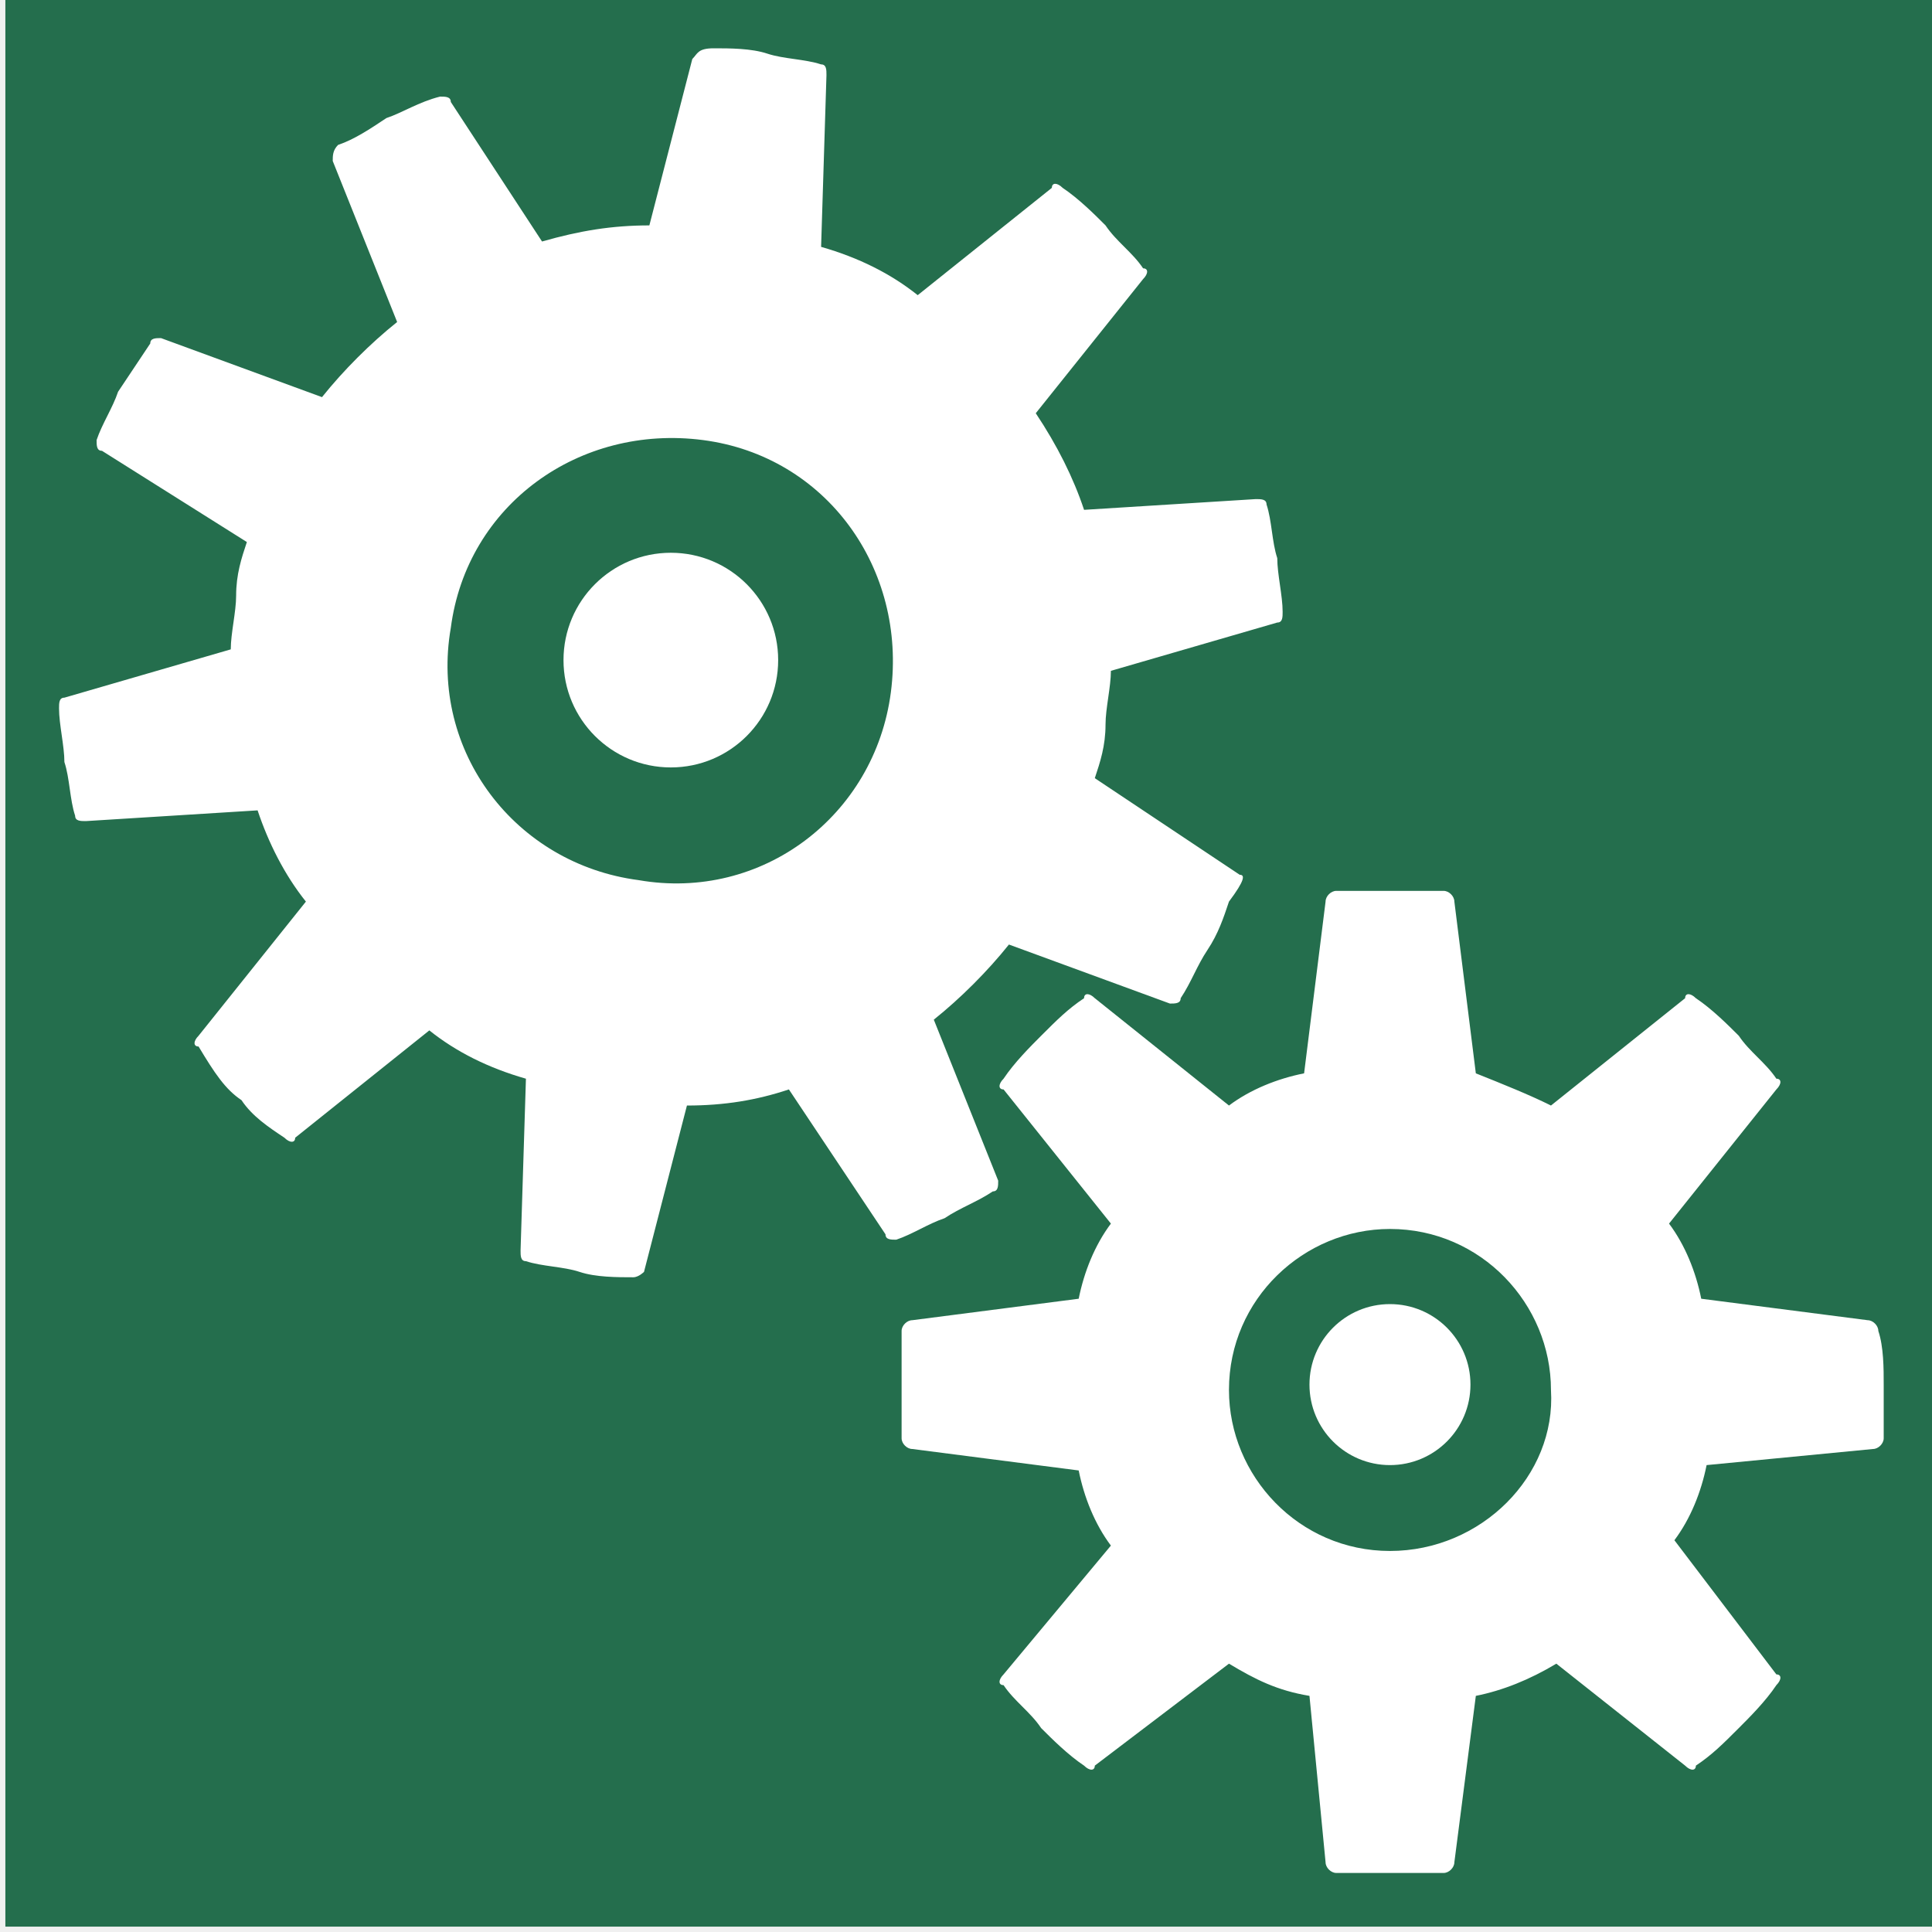
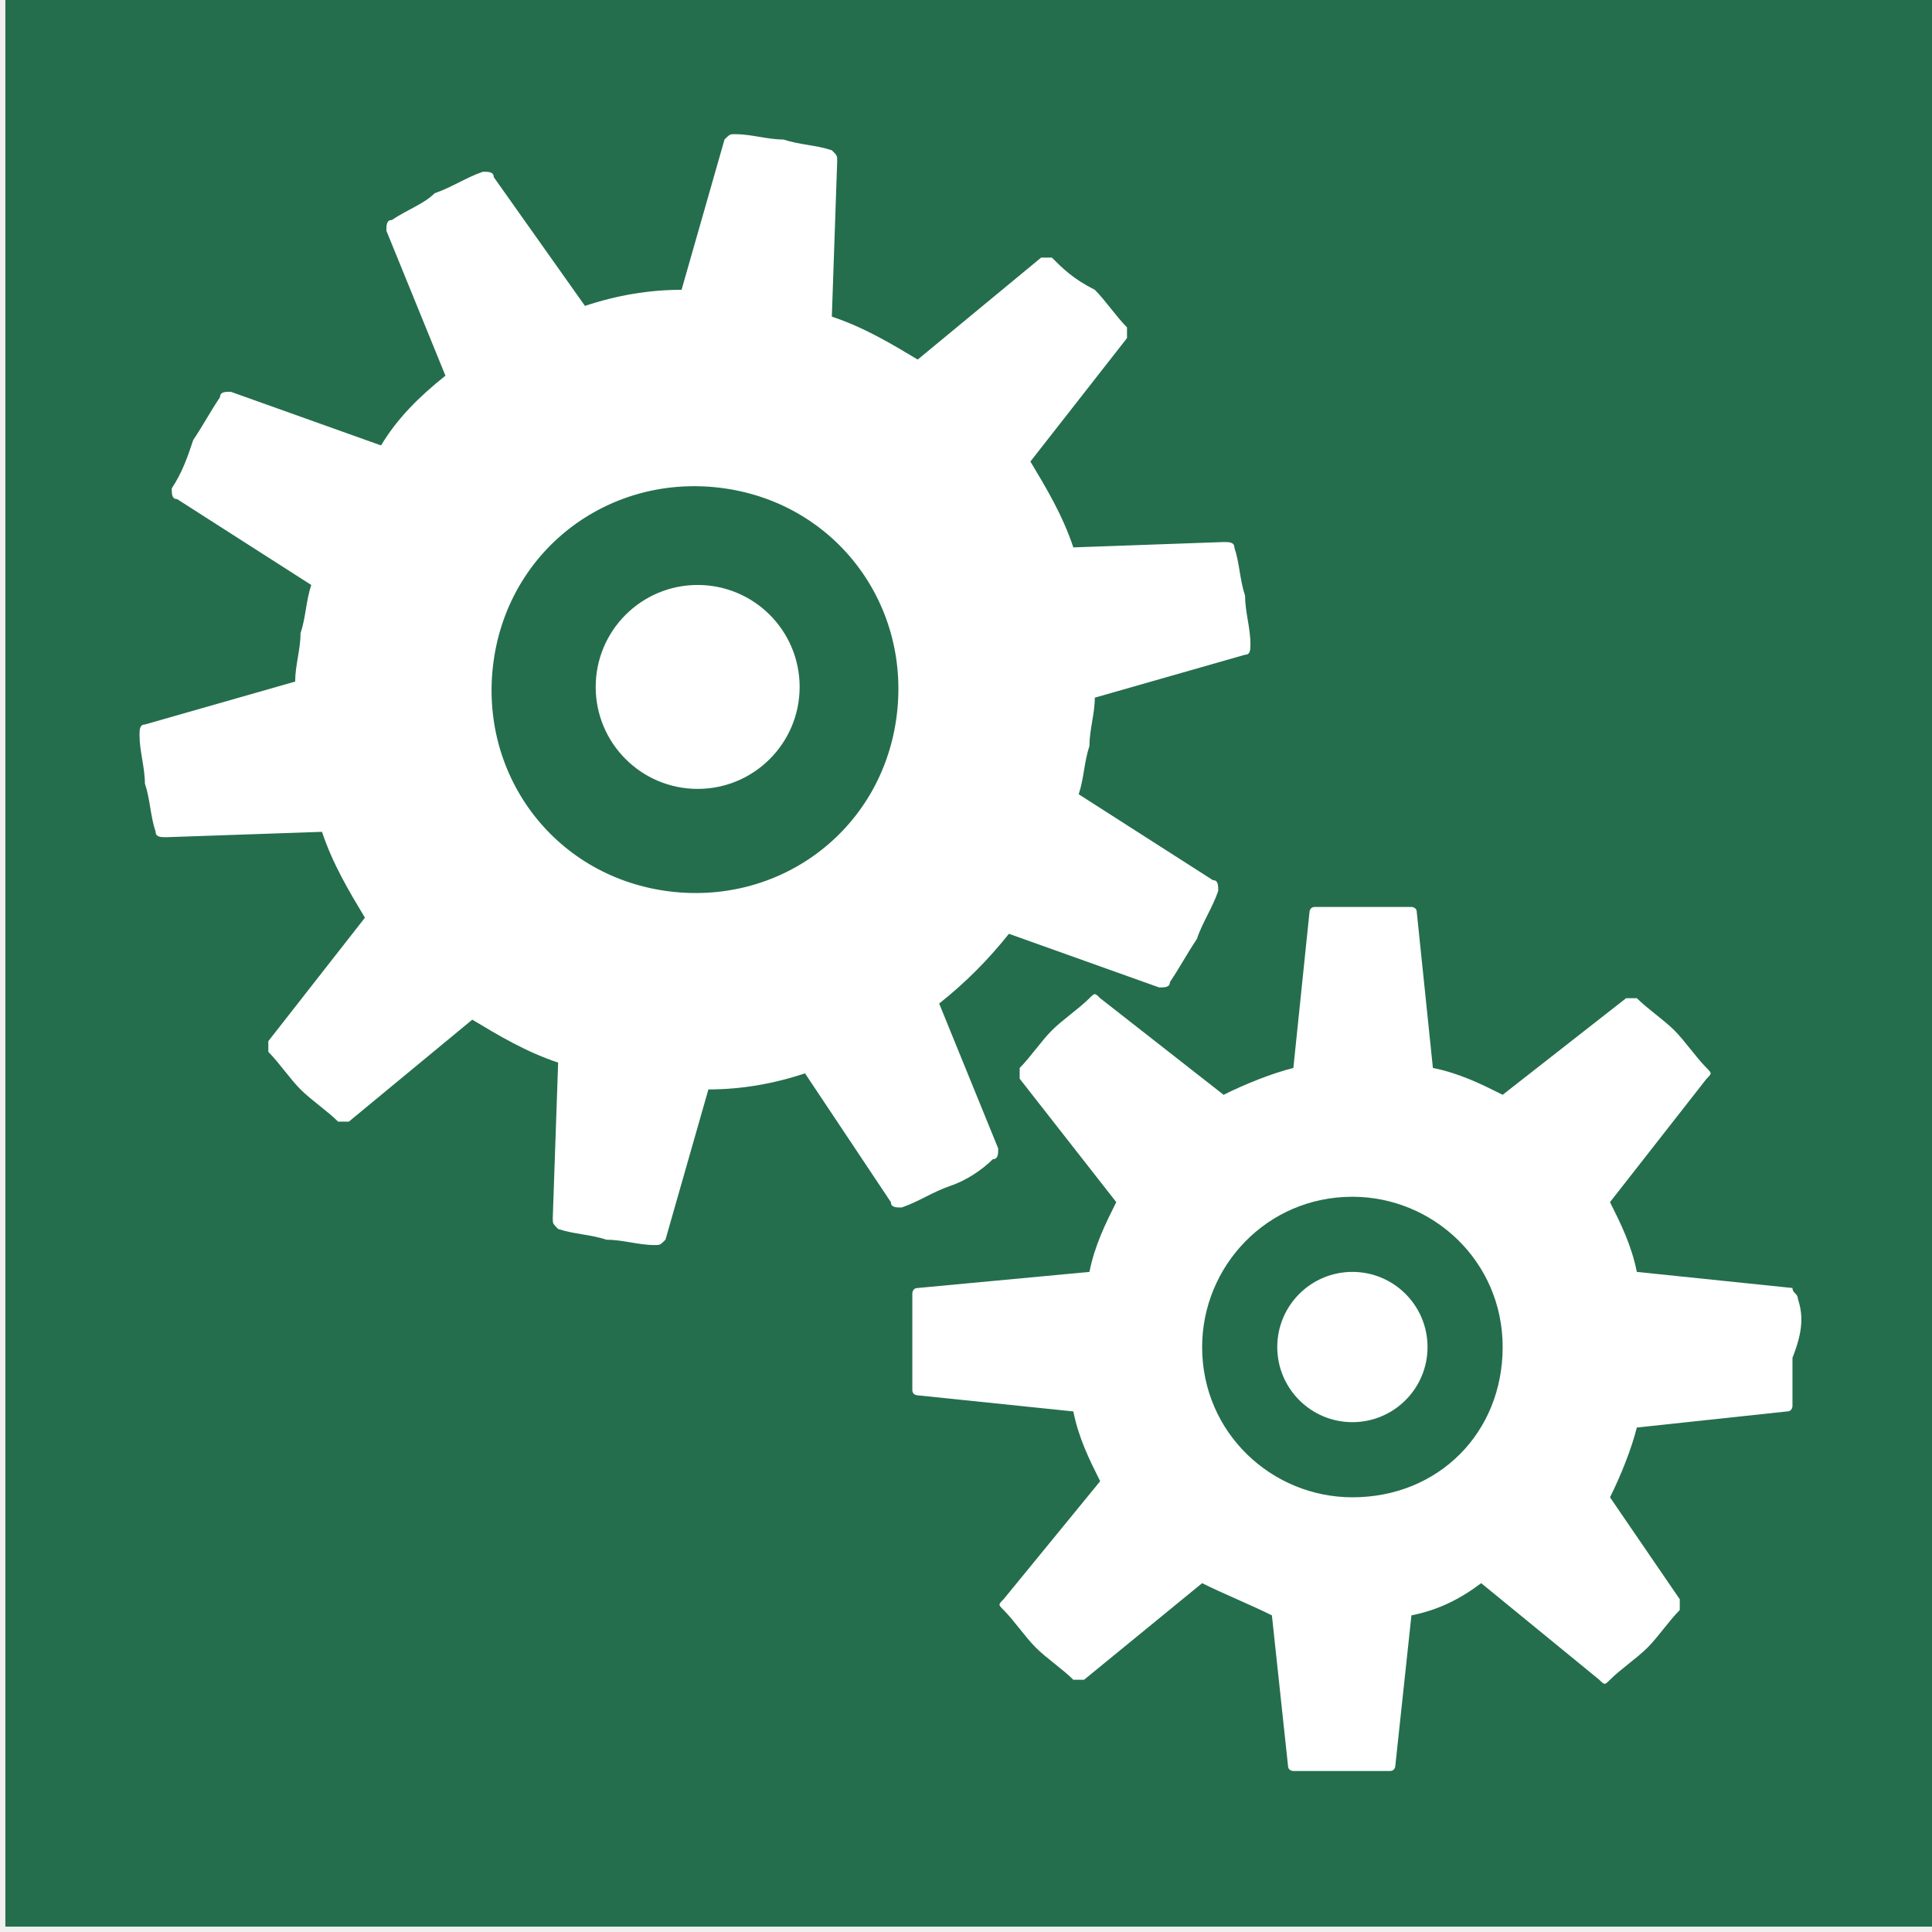
<svg xmlns="http://www.w3.org/2000/svg" version="1.1" x="0px" y="0px" viewBox="0 0 36 36" style="enable-background:new 0 0 36 36;" xml:space="preserve">
  <style type="text/css">
- 	.st0{display:none;}
- 	.st1{display:inline;fill:#246E4D;}
- 	.st2{display:inline;fill:#707070;}
- 	.st3{display:inline;fill:#BDBCBC;}
- 	.st4{display:inline;fill:#EAEFEC;}
- 	.st5{display:inline;fill:#D7E0D8;}
- 	.st6{fill:none;}
- 	.st7{fill:#FFFFFF;}
- 	.st8{fill:#246E4D;}
- 	.st9{fill:#6F6F6F;}
- 	.st10{fill:#6F6F6E;}
- 	.st11{fill:none;stroke:#1D1D1B;stroke-width:0.709;stroke-miterlimit:10;}
- 	.st12{fill:#EAEFEC;}
- 	.st13{fill:#1D1D1B;}
- 	.st14{fill:#D7E0D8;}
- 	.st15{fill:#BDBCBC;}
+ 	.st0{fill:#246E4D;}
+ 	.st1{fill:#707070;}
+ 	.st2{fill:#BDBCBC;}
+ 	.st3{fill:#EAEFEC;}
+ 	.st4{fill:#D7E0D8;}
+ 	.st5{fill:none;}
+ 	.st6{fill:#FFFFFF;}
+ 	.st7{fill:#6F6F6E;}
+ 	.st8{fill:#6F6F6F;}
+ 	.st9{fill:none;stroke:#1D1D1B;stroke-width:0.709;stroke-miterlimit:10;}
+ 	.st10{fill:#1D1D1B;}
+ 	.st11{fill:none;stroke:#246E4D;stroke-width:0.992;stroke-linecap:round;stroke-linejoin:round;stroke-miterlimit:10;}
+ 	.st12{fill:none;stroke:#246E4D;stroke-width:0.992;stroke-miterlimit:10;}
+ 	.st13{fill:#9EC420;}
+ 	.st14{fill:#6BBE9F;}
+ 	.st15{fill:#D0EBFC;}
+ 	.st16{fill:#5BC5F2;}
+ 	.st17{fill:#006AA9;}
+ 	.st18{fill:#FF0000;}
+ 	.st19{fill:#39B54A;}
+ 	.st20{fill:#FFFF00;}
+ 	.st21{fill:#0000FF;}
+ 	.st22{fill:#EEE758;stroke:#A19F3D;stroke-miterlimit:10;}
+ 	.st23{fill:#246E4D;stroke:#246E4D;stroke-width:1.417;stroke-linecap:round;stroke-linejoin:round;stroke-miterlimit:10;}
+ 	.st24{fill:#FFFFFF;stroke:#246E4D;stroke-miterlimit:10;}
+ 	.st25{fill:#246E4D;stroke:#246E4D;stroke-miterlimit:10;}
</style>
-   <g id="Layer_1" class="st0">
+   <g id="Layer_1">
</g>
  <g id="locator_x5F_white">
</g>
  <g id="locator_x5F_green">
</g>
  <g id="operations_x5F_white">
</g>
  <g id="operations_x5F_green">
-     <rect x="0.1" y="-0.1" class="st8" width="36" height="36" />
+     <rect x="0.1" y="-0.1" class="st0" width="36" height="36" />
    <g>
      <g>
-         <ellipse class="st7" cx="12.5" cy="12.3" rx="2" ry="2" />
-         <path class="st7" d="M23.1,16.3L23.1,16.3l-2.7-1.8c0.1-0.3,0.2-0.6,0.2-1c0-0.3,0.1-0.7,0.1-1l3.1-0.9l0,0     c0.1,0,0.1-0.1,0.1-0.2l0,0c0-0.3-0.1-0.7-0.1-1c-0.1-0.3-0.1-0.7-0.2-1c0,0,0,0,0,0l0,0c0-0.1-0.1-0.1-0.2-0.1l0,0l-3.2,0.2     c-0.2-0.6-0.5-1.2-0.9-1.8l2-2.5l0,0c0.1-0.1,0.1-0.2,0-0.2l0,0c-0.2-0.3-0.5-0.5-0.7-0.8c-0.2-0.2-0.5-0.5-0.8-0.7c0,0,0,0,0,0     l0,0c-0.1-0.1-0.2-0.1-0.2,0l0,0l-2.5,2c-0.5-0.4-1.1-0.7-1.8-0.9l0.1-3.2l0,0c0-0.1,0-0.2-0.1-0.2l0,0c-0.3-0.1-0.7-0.1-1-0.2     c-0.3-0.1-0.7-0.1-1-0.1c0,0,0,0,0,0l0,0C13,0.9,13,1,12.9,1.1l0,0l-0.8,3.1c-0.7,0-1.3,0.1-2,0.3L8.4,1.9l0,0     c0-0.1-0.1-0.1-0.2-0.1l0,0C7.8,1.9,7.5,2.1,7.2,2.2C6.9,2.4,6.6,2.6,6.3,2.7c0,0,0,0,0,0l0,0C6.2,2.8,6.2,2.9,6.2,3l0,0l1.2,3     C6.9,6.4,6.4,6.9,6,7.4L3,6.3l0,0c-0.1,0-0.2,0-0.2,0.1l0,0C2.6,6.7,2.4,7,2.2,7.3C2.1,7.6,1.9,7.9,1.8,8.2c0,0,0,0,0,0l0,0     c0,0.1,0,0.2,0.1,0.2l0,0l2.7,1.7c-0.1,0.3-0.2,0.6-0.2,1c0,0.3-0.1,0.7-0.1,1L1.2,13l0,0c-0.1,0-0.1,0.1-0.1,0.2l0,0     c0,0.3,0.1,0.7,0.1,1c0.1,0.3,0.1,0.7,0.2,1c0,0,0,0,0,0l0,0c0,0.1,0.1,0.1,0.2,0.1l0,0l3.2-0.2c0.2,0.6,0.5,1.2,0.9,1.7l-2,2.5     l0,0c-0.1,0.1-0.1,0.2,0,0.2l0,0C4,20,4.2,20.3,4.5,20.5C4.7,20.8,5,21,5.3,21.2c0,0,0,0,0,0l0,0c0.1,0.1,0.2,0.1,0.2,0l0,0     l2.5-2c0.5,0.4,1.1,0.7,1.8,0.9l-0.1,3.2l0,0c0,0.1,0,0.2,0.1,0.2l0,0c0.3,0.1,0.7,0.1,1,0.2c0.3,0.1,0.7,0.1,1,0.1c0,0,0,0,0,0     l0,0c0.1,0,0.2-0.1,0.2-0.1l0,0l0.8-3.1c0.7,0,1.3-0.1,1.9-0.3l1.8,2.7l0,0c0,0.1,0.1,0.1,0.2,0.1l0,0c0.3-0.1,0.6-0.3,0.9-0.4     c0.3-0.2,0.6-0.3,0.9-0.5c0,0,0,0,0,0l0,0c0.1,0,0.1-0.1,0.1-0.2l0,0l-1.2-3c0.5-0.4,1-0.9,1.4-1.4l3,1.1l0,0     c0.1,0,0.2,0,0.2-0.1l0,0c0.2-0.3,0.3-0.6,0.5-0.9c0.2-0.3,0.3-0.6,0.4-0.9c0,0,0,0,0,0l0,0C23.2,16.4,23.2,16.3,23.1,16.3z      M11.9,16.4C9.6,16.1,8,14,8.4,11.7c0.3-2.3,2.4-3.8,4.7-3.5c2.3,0.3,3.8,2.4,3.5,4.7C16.3,15.2,14.2,16.8,11.9,16.4z" />
+         <ellipse class="st6" cx="13" cy="12.8" rx="1.9" ry="1.9" />
+         <path class="st6" d="M22.6,16.4L22.6,16.4l-2.5-1.6c0.1-0.3,0.1-0.6,0.2-0.9c0-0.3,0.1-0.6,0.1-0.9l2.8-0.8l0,0     c0.1,0,0.1-0.1,0.1-0.2l0,0c0-0.3-0.1-0.6-0.1-0.9c-0.1-0.3-0.1-0.6-0.2-0.9c0,0,0,0,0,0l0,0c0-0.1-0.1-0.1-0.2-0.1l0,0L20,10.2     c-0.2-0.6-0.5-1.1-0.8-1.6l1.8-2.3l0,0c0-0.1,0-0.1,0-0.2l0,0c-0.2-0.2-0.4-0.5-0.6-0.7C20,5.2,19.8,5,19.6,4.8c0,0,0,0,0,0l0,0     c-0.1,0-0.1,0-0.2,0l0,0l-2.3,1.9c-0.5-0.3-1-0.6-1.6-0.8l0.1-2.9l0,0c0-0.1,0-0.1-0.1-0.2l0,0c-0.3-0.1-0.6-0.1-0.9-0.2     c-0.3,0-0.6-0.1-0.9-0.1c0,0,0,0,0,0l0,0c-0.1,0-0.1,0-0.2,0.1l0,0l-0.8,2.8c-0.6,0-1.2,0.1-1.8,0.3L9.2,3.3l0,0     c0-0.1-0.1-0.1-0.2-0.1l0,0C8.7,3.3,8.4,3.5,8.1,3.6C7.9,3.8,7.6,3.9,7.3,4.1c0,0,0,0,0,0l0,0c-0.1,0-0.1,0.1-0.1,0.2l0,0L8.3,7     C7.8,7.4,7.4,7.8,7.1,8.3l-2.8-1l0,0c-0.1,0-0.2,0-0.2,0.1l0,0C3.9,7.7,3.8,7.9,3.6,8.2C3.5,8.5,3.4,8.8,3.2,9.1c0,0,0,0,0,0l0,0     c0,0.1,0,0.2,0.1,0.2l0,0l2.5,1.6c-0.1,0.3-0.1,0.6-0.2,0.9c0,0.3-0.1,0.6-0.1,0.9l-2.8,0.8l0,0c-0.1,0-0.1,0.1-0.1,0.2l0,0     c0,0.3,0.1,0.6,0.1,0.9c0.1,0.3,0.1,0.6,0.2,0.9c0,0,0,0,0,0l0,0c0,0.1,0.1,0.1,0.2,0.1l0,0L6,15.5c0.2,0.6,0.5,1.1,0.8,1.6     L5,19.4l0,0c0,0.1,0,0.1,0,0.2l0,0c0.2,0.2,0.4,0.5,0.6,0.7c0.2,0.2,0.5,0.4,0.7,0.6c0,0,0,0,0,0l0,0c0.1,0,0.1,0,0.2,0l0,0     l2.3-1.9c0.5,0.3,1,0.6,1.6,0.8l-0.1,2.9l0,0c0,0.1,0,0.1,0.1,0.2l0,0c0.3,0.1,0.6,0.1,0.9,0.2c0.3,0,0.6,0.1,0.9,0.1     c0,0,0,0,0,0l0,0c0.1,0,0.1,0,0.2-0.1l0,0l0.8-2.8c0.6,0,1.2-0.1,1.8-0.3l1.6,2.4l0,0c0,0.1,0.1,0.1,0.2,0.1l0,0     c0.3-0.1,0.6-0.3,0.9-0.4c0.3-0.1,0.6-0.3,0.8-0.5c0,0,0,0,0,0l0,0c0.1,0,0.1-0.1,0.1-0.2l0,0l-1.1-2.7c0.5-0.4,0.9-0.8,1.3-1.3     l2.8,1l0,0c0.1,0,0.2,0,0.2-0.1l0,0c0.2-0.3,0.3-0.5,0.5-0.8c0.1-0.3,0.3-0.6,0.4-0.9c0,0,0,0,0,0l0,0     C22.7,16.5,22.7,16.4,22.6,16.4z M12.4,16.6c-2.1-0.3-3.5-2.2-3.2-4.3c0.3-2.1,2.2-3.5,4.3-3.2c2.1,0.3,3.5,2.2,3.2,4.3     C16.4,15.5,14.5,16.9,12.4,16.6z" />
      </g>
      <g>
-         <circle class="st7" cx="25.9" cy="25.8" r="1.5" />
-         <path class="st7" d="M35,24.8C35,24.8,35,24.8,35,24.8L35,24.8c0-0.1-0.1-0.2-0.2-0.2l0,0l-3.1-0.4c-0.1-0.5-0.3-1-0.6-1.4l2-2.5     l0,0c0.1-0.1,0.1-0.2,0-0.2l0,0c-0.2-0.3-0.5-0.5-0.7-0.8c-0.2-0.2-0.5-0.5-0.8-0.7c0,0,0,0,0,0l0,0c-0.1-0.1-0.2-0.1-0.2,0l0,0     l-2.5,2c-0.4-0.2-0.9-0.4-1.4-0.6l-0.4-3.2l0,0c0-0.1-0.1-0.2-0.2-0.2l0,0c-0.3,0-0.7,0-1,0c-0.3,0-0.7,0-1,0c0,0,0,0,0,0l0,0     c-0.1,0-0.2,0.1-0.2,0.2l0,0l-0.4,3.2c-0.5,0.1-1,0.3-1.4,0.6l-2.5-2l0,0c-0.1-0.1-0.2-0.1-0.2,0l0,0c-0.3,0.2-0.5,0.4-0.8,0.7     c-0.2,0.2-0.5,0.5-0.7,0.8c0,0,0,0,0,0l0,0c-0.1,0.1-0.1,0.2,0,0.2l0,0l2,2.5c-0.3,0.4-0.5,0.9-0.6,1.4L17,24.6l0,0     c-0.1,0-0.2,0.1-0.2,0.2l0,0c0,0.3,0,0.7,0,1c0,0.3,0,0.7,0,1c0,0,0,0,0,0l0,0c0,0.1,0.1,0.2,0.2,0.2l0,0l3.1,0.4     c0.1,0.5,0.3,1,0.6,1.4l-2,2.4l0,0c-0.1,0.1-0.1,0.2,0,0.2l0,0c0.2,0.3,0.5,0.5,0.7,0.8c0.2,0.2,0.5,0.5,0.8,0.7c0,0,0,0,0,0l0,0     c0.1,0.1,0.2,0.1,0.2,0l0,0l2.5-1.9c0.5,0.3,0.9,0.5,1.5,0.6l0.3,3.1l0,0c0,0.1,0.1,0.2,0.2,0.2l0,0c0.3,0,0.7,0,1,0     c0.3,0,0.7,0,1,0c0,0,0,0,0,0l0,0c0.1,0,0.2-0.1,0.2-0.2l0,0l0.4-3.1c0.5-0.1,1-0.3,1.5-0.6l2.4,1.9l0,0c0.1,0.1,0.2,0.1,0.2,0     l0,0c0.3-0.2,0.5-0.4,0.8-0.7c0.2-0.2,0.5-0.5,0.7-0.8c0,0,0,0,0,0l0,0c0.1-0.1,0.1-0.2,0-0.2l0,0l-1.9-2.5     c0.3-0.4,0.5-0.9,0.6-1.4l3.1-0.3l0,0c0.1,0,0.2-0.1,0.2-0.2l0,0c0-0.3,0-0.7,0-1C35.1,25.5,35.1,25.1,35,24.8z M25.9,28.9     c-1.7,0-3-1.4-3-3c0-1.7,1.4-3,3-3c1.7,0,3,1.4,3,3C29,27.5,27.6,28.9,25.9,28.9z" />
+         <circle class="st6" cx="25.2" cy="25.1" r="1.4" />
+         <path class="st6" d="M33.5,24.2C33.5,24.2,33.5,24.2,33.5,24.2L33.5,24.2c0-0.1-0.1-0.1-0.1-0.2l0,0l-2.9-0.3     c-0.1-0.5-0.3-0.9-0.5-1.3l1.8-2.3l0,0c0.1-0.1,0.1-0.1,0-0.2l0,0c-0.2-0.2-0.4-0.5-0.6-0.7c-0.2-0.2-0.5-0.4-0.7-0.6     c0,0,0,0,0,0l0,0c-0.1,0-0.1,0-0.2,0l0,0l-2.3,1.8c-0.4-0.2-0.8-0.4-1.3-0.5L26.4,17l0,0c0-0.1-0.1-0.1-0.1-0.1l0,0     c-0.3,0-0.6,0-0.9,0c-0.3,0-0.6,0-0.9,0c0,0,0,0,0,0l0,0c-0.1,0-0.1,0.1-0.1,0.1l0,0l-0.3,2.9c-0.4,0.1-0.9,0.3-1.3,0.5l-2.3-1.8     l0,0c-0.1-0.1-0.1-0.1-0.2,0l0,0c-0.2,0.2-0.5,0.4-0.7,0.6c-0.2,0.2-0.4,0.5-0.6,0.7c0,0,0,0,0,0l0,0c0,0.1,0,0.1,0,0.2l0,0     l1.8,2.3c-0.2,0.4-0.4,0.8-0.5,1.3L17.1,24l0,0c-0.1,0-0.1,0.1-0.1,0.1l0,0c0,0.3,0,0.6,0,0.9c0,0.3,0,0.6,0,0.9c0,0,0,0,0,0l0,0     c0,0.1,0.1,0.1,0.1,0.1l0,0l2.9,0.3c0.1,0.5,0.3,0.9,0.5,1.3l-1.8,2.2l0,0c-0.1,0.1-0.1,0.1,0,0.2l0,0c0.2,0.2,0.4,0.5,0.6,0.7     c0.2,0.2,0.5,0.4,0.7,0.6c0,0,0,0,0,0l0,0c0.1,0,0.1,0,0.2,0l0,0l2.2-1.8c0.4,0.2,0.9,0.4,1.3,0.6l0.3,2.8l0,0     c0,0.1,0.1,0.1,0.1,0.1l0,0c0.3,0,0.6,0,0.9,0c0.3,0,0.6,0,0.9,0c0,0,0,0,0,0l0,0c0.1,0,0.1-0.1,0.1-0.1l0,0l0.3-2.8     c0.5-0.1,0.9-0.3,1.3-0.6l2.2,1.8l0,0c0.1,0.1,0.1,0.1,0.2,0l0,0c0.2-0.2,0.5-0.4,0.7-0.6c0.2-0.2,0.4-0.5,0.6-0.7c0,0,0,0,0,0     l0,0c0-0.1,0-0.1,0-0.2l0,0L30,27.9c0.2-0.4,0.4-0.9,0.5-1.3l2.8-0.3l0,0c0.1,0,0.1-0.1,0.1-0.1l0,0c0-0.3,0-0.6,0-0.9     C33.6,24.8,33.6,24.5,33.5,24.2z M25.2,27.9c-1.5,0-2.8-1.2-2.8-2.8c0-1.5,1.2-2.8,2.8-2.8c1.5,0,2.8,1.2,2.8,2.8     C28,26.7,26.8,27.9,25.2,27.9z" />
      </g>
    </g>
  </g>
  <g id="metadata_x5F_white">
</g>
  <g id="metadata_x5F_green">
</g>
  <g id="create_x5F_white">
</g>
  <g id="create_x5F_green">
</g>
  <g id="messages_x5F_white">
</g>
  <g id="messages_x5F_green">
</g>
  <g id="progress_x5F_white">
</g>
  <g id="progress_x5F_green">
</g>
  <g id="settings_x5F_white">
</g>
  <g id="settings_x5F_green">
</g>
  <g id="infowehite">
</g>
  <g id="info_x5F_green">
</g>
  <g id="action_x5F_grey">
</g>
  <g id="action_x5F_green">
</g>
  <g id="filter_x5F_grey">
</g>
  <g id="filter_x5F_green">
</g>
  <g id="grid_x5F_grey">
</g>
  <g id="grid_x5F_green">
</g>
  <g id="list_x5F_grey">
</g>
  <g id="l_x3B_ist_x5F_green">
</g>
  <g id="spatial_x5F_grey">
</g>
  <g id="spatial_x5F_green">
</g>
  <g id="thumbs_x5F_grey">
</g>
  <g id="thumbs_x5F_green">
</g>
  <g id="add_x5F_black">
</g>
  <g id="add_x5F_green">
</g>
  <g id="delete_x5F_black">
</g>
  <g id="delete_x5F_green">
</g>
  <g id="refresh_x5F_black">
</g>
  <g id="refresh_x5F_green">
</g>
  <g id="full_x5F_grey">
</g>
  <g id="full_x5F_green">
</g>
  <g id="full_x5F_lgiht">
</g>
  <g id="pan_x5F_grey">
</g>
  <g id="pan_x5F_green">
</g>
  <g id="pan_x5F_light">
</g>
  <g id="zoomin_x5F_grey">
</g>
  <g id="zoomin_x5F_green">
</g>
  <g id="zoomin_x5F_light">
</g>
  <g id="zoomout_x5F_grey">
</g>
  <g id="zoomout_x5F_green">
</g>
  <g id="zoomout_x5F_light">
</g>
  <g id="pointinfogrey">
</g>
  <g id="pointinfo_x5F_green">
</g>
  <g id="pointinfo_x5F_light">
</g>
</svg>
